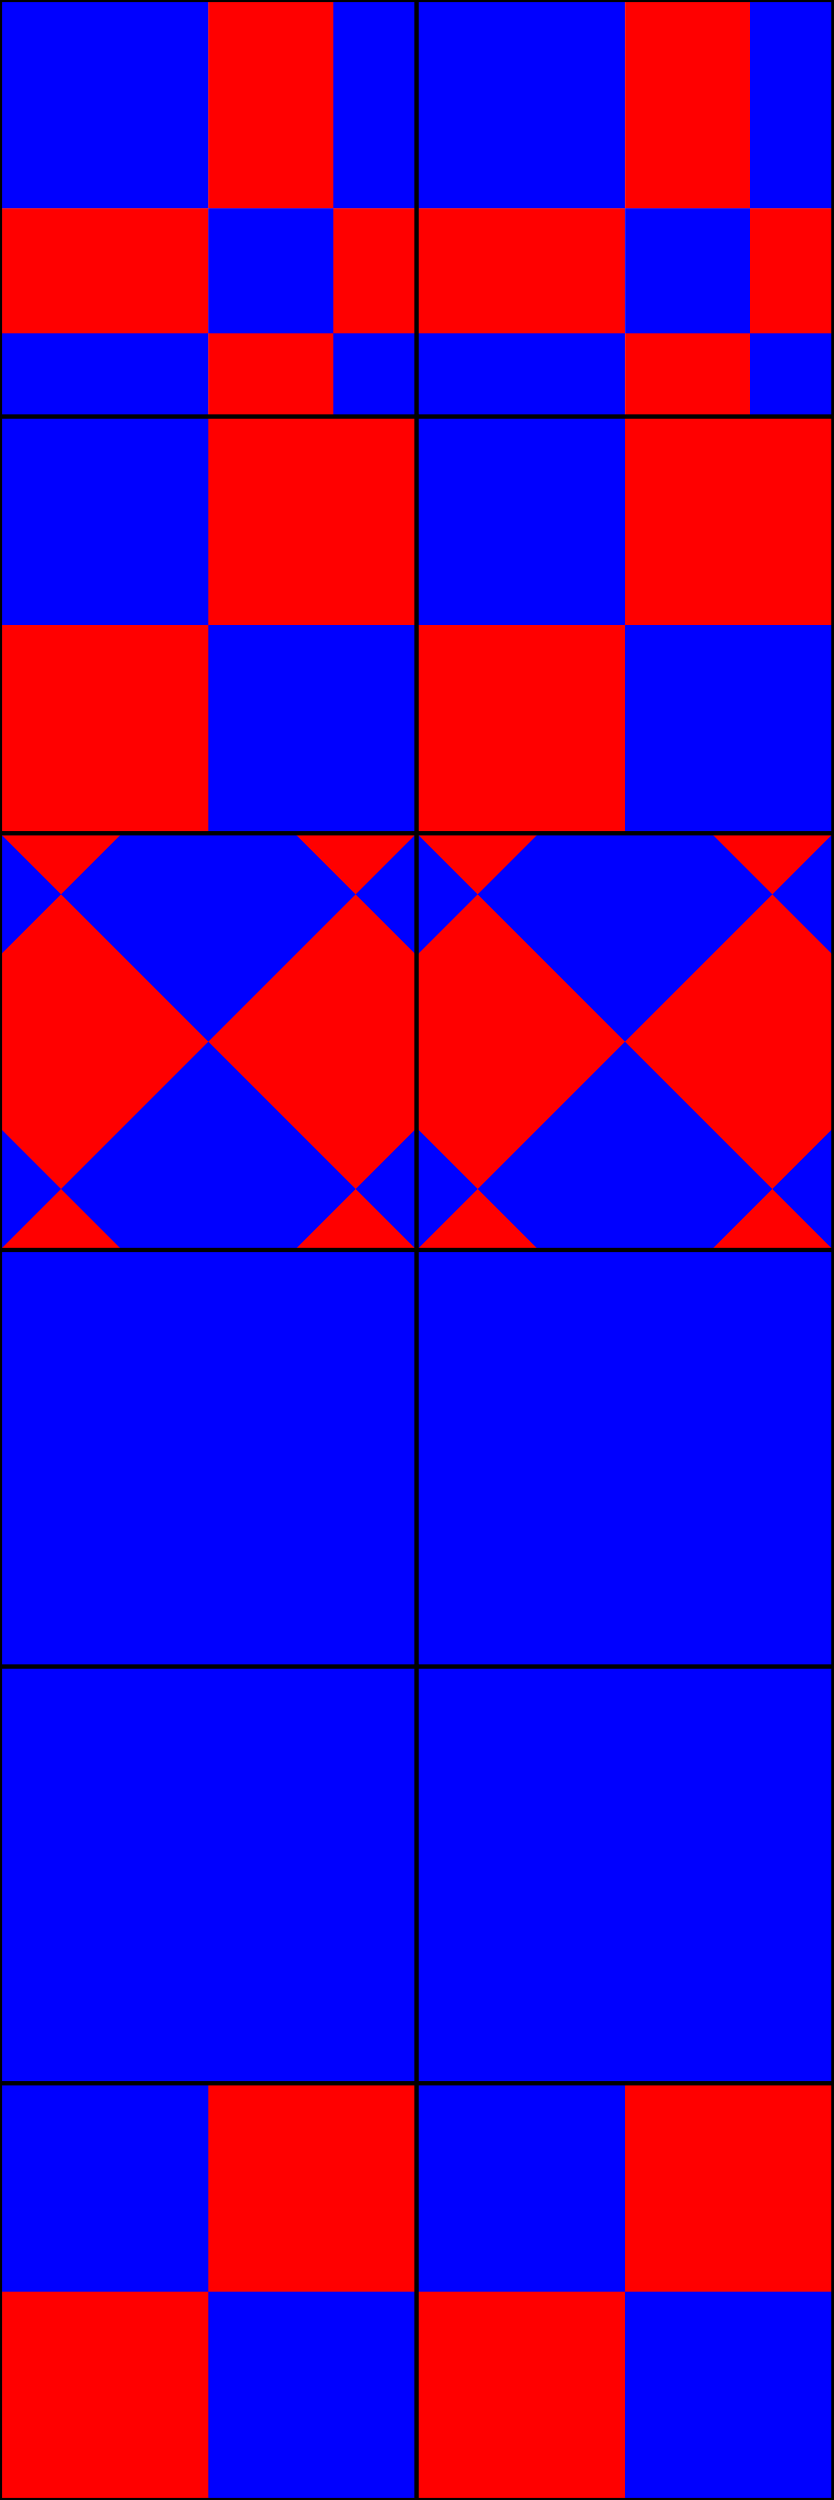
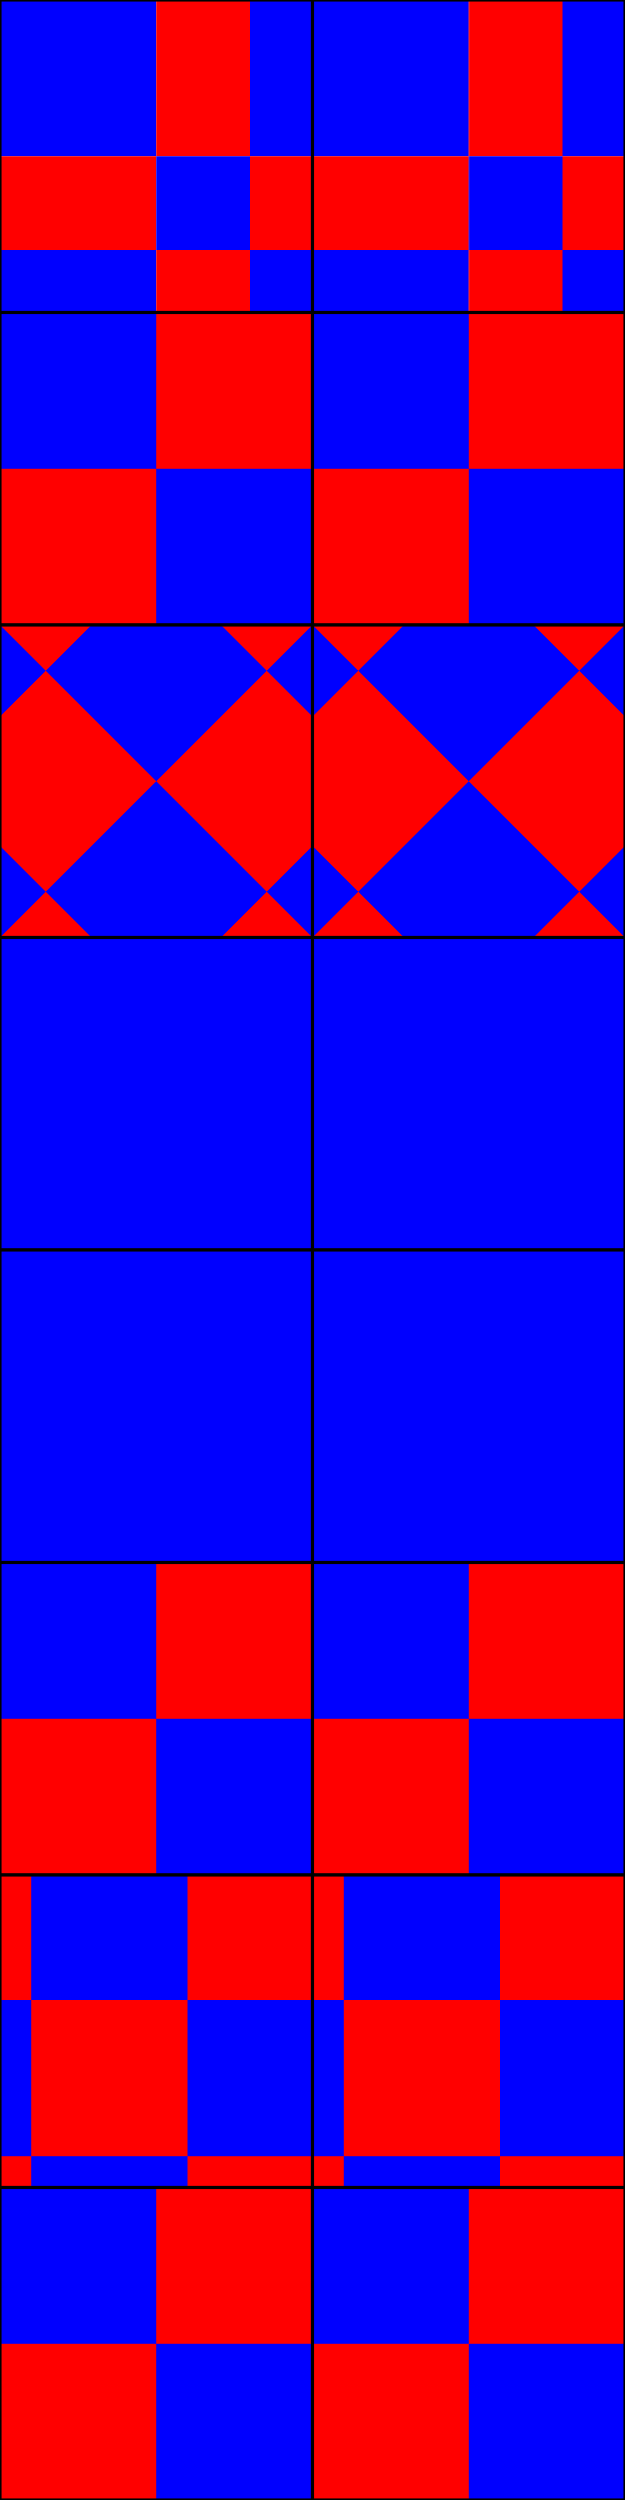
- <svg xmlns="http://www.w3.org/2000/svg" xmlns:xlink="http://www.w3.org/1999/xlink" viewBox="0 0 200 600">
+ <svg xmlns="http://www.w3.org/2000/svg" xmlns:xlink="http://www.w3.org/1999/xlink" viewBox="0 0 200 800">
  <defs>
    <pattern id="patternUnits" width="80" height="80" patternUnits="userSpaceOnUse">
      <rect width="50" height="50" fill="blue" />
      <rect x="50" width="50" height="50" fill="red" />
      <rect y="50" width="50" height="50" fill="red" />
      <rect x="50" y="50" width="50" height="50" fill="blue" />
    </pattern>
  </defs>
  <rect width="100" height="100" stroke="black" fill="url(#patternUnits)" />
  <g transform="translate(100)">
    <rect width="100" height="100" stroke="black" fill="url(#patternUnits)" />
  </g>
  <defs>
    <pattern id="patternContentUnits" width="1" height="1" patternContentUnits="objectBoundingBox">
      <rect width="0.5" height="0.5" fill="blue" />
      <rect x="0.5" width="0.5" height="0.5" fill="red" />
      <rect y="0.5" width="0.5" height="0.5" fill="red" />
      <rect x="0.5" y="0.5" width="0.5" height="0.5" fill="blue" />
    </pattern>
  </defs>
  <g transform="translate(0 100)">
    <rect width="100" height="100" stroke="black" fill="url(#patternContentUnits)" />
    <g transform="translate(100)">
      <rect width="100" height="100" stroke="black" fill="url(#patternContentUnits)" />
    </g>
  </g>
  <defs>
    <pattern id="patternTransform" width="1" height="1" patternTransform="rotate(45 50 50)">
      <rect width="50" height="50" fill="blue" />
      <rect x="50" width="50" height="50" fill="red" />
      <rect y="50" width="50" height="50" fill="red" />
      <rect x="50" y="50" width="50" height="50" fill="blue" />
    </pattern>
  </defs>
  <g transform="translate(0 200)">
    <rect width="100" height="100" stroke="black" fill="url(#patternTransform)" />
    <g transform="translate(100)">
      <rect width="100" height="100" stroke="black" fill="url(#patternTransform)" />
    </g>
  </g>
  <defs>
    <pattern id="par" width="1" height="1" viewBox="0.1 0.1 0.6 0.85" preserveAspectRatio="none">
      <rect width="50" height="50" fill="blue" />
      <rect x="50" width="50" height="50" fill="red" />
      <rect y="50" width="50" height="50" fill="red" />
      <rect x="50" y="50" width="50" height="50" fill="blue" />
    </pattern>
  </defs>
  <g transform="translate(0 300)">
    <rect width="100" height="100" stroke="black" fill="url(#par)" />
    <g transform="translate(100)">
      <rect width="100" height="100" stroke="black" fill="url(#par)" />
    </g>
  </g>
  <defs>
    <pattern id="viewBox" width="1" height="1" viewBox="0.1 0.1 0.6 0.85" preserveAspectRatio="none">
      <rect width="50" height="50" fill="blue" />
      <rect x="50" width="50" height="50" fill="red" />
      <rect y="50" width="50" height="50" fill="red" />
      <rect x="50" y="50" width="50" height="50" fill="blue" />
    </pattern>
  </defs>
  <g transform="translate(0 400)">
    <rect width="100" height="100" stroke="black" fill="url(#viewBox)" />
    <g transform="translate(100)">
      <rect width="100" height="100" stroke="black" fill="url(#viewBox)" />
    </g>
  </g>
  <defs>
    <pattern id="xlink" xlink:href="#xlinkRef" />
    <pattern id="xlinkRef" width="1" height="1">
      <rect width="50" height="50" fill="blue" />
      <rect x="50" width="50" height="50" fill="red" />
      <rect y="50" width="50" height="50" fill="red" />
      <rect x="50" y="50" width="50" height="50" fill="blue" />
    </pattern>
  </defs>
  <g transform="translate(0 500)">
    <rect width="100" height="100" stroke="black" fill="url(#xlink)" />
    <g transform="translate(100)">
      <rect width="100" height="100" stroke="black" fill="url(#xlink)" />
    </g>
  </g>
+   <defs>
+     <pattern id="xy" width="1" height="1" x="0.1" y="-0.1">
+       <rect width="50" height="50" fill="blue" />
+       <rect x="50" width="50" height="50" fill="red" />
+       <rect y="50" width="50" height="50" fill="red" />
+       <rect x="50" y="50" width="50" height="50" fill="blue" />
+     </pattern>
+   </defs>
+   <g transform="translate(0 600)">
+     <rect width="100" height="100" stroke="black" fill="url(#xy)" />
+     <g transform="translate(100)">
+       <rect width="100" height="100" stroke="black" fill="url(#xy)" />
+     </g>
+   </g>
+   <defs>
+     <pattern id="widthHeight" width="1" height="1">
+       <rect width="50" height="50" fill="blue" />
+       <rect x="50" width="50" height="50" fill="red" />
+       <rect y="50" width="50" height="50" fill="red" />
+       <rect x="50" y="50" width="50" height="50" fill="blue" />
+     </pattern>
+   </defs>
+   <g transform="translate(0 700)">
+     <rect width="100" height="100" stroke="black" fill="url(#widthHeight)" />
+     <g transform="translate(100)">
+       <rect width="100" height="100" stroke="black" fill="url(#widthHeight)" />
+     </g>
+   </g>
</svg>
